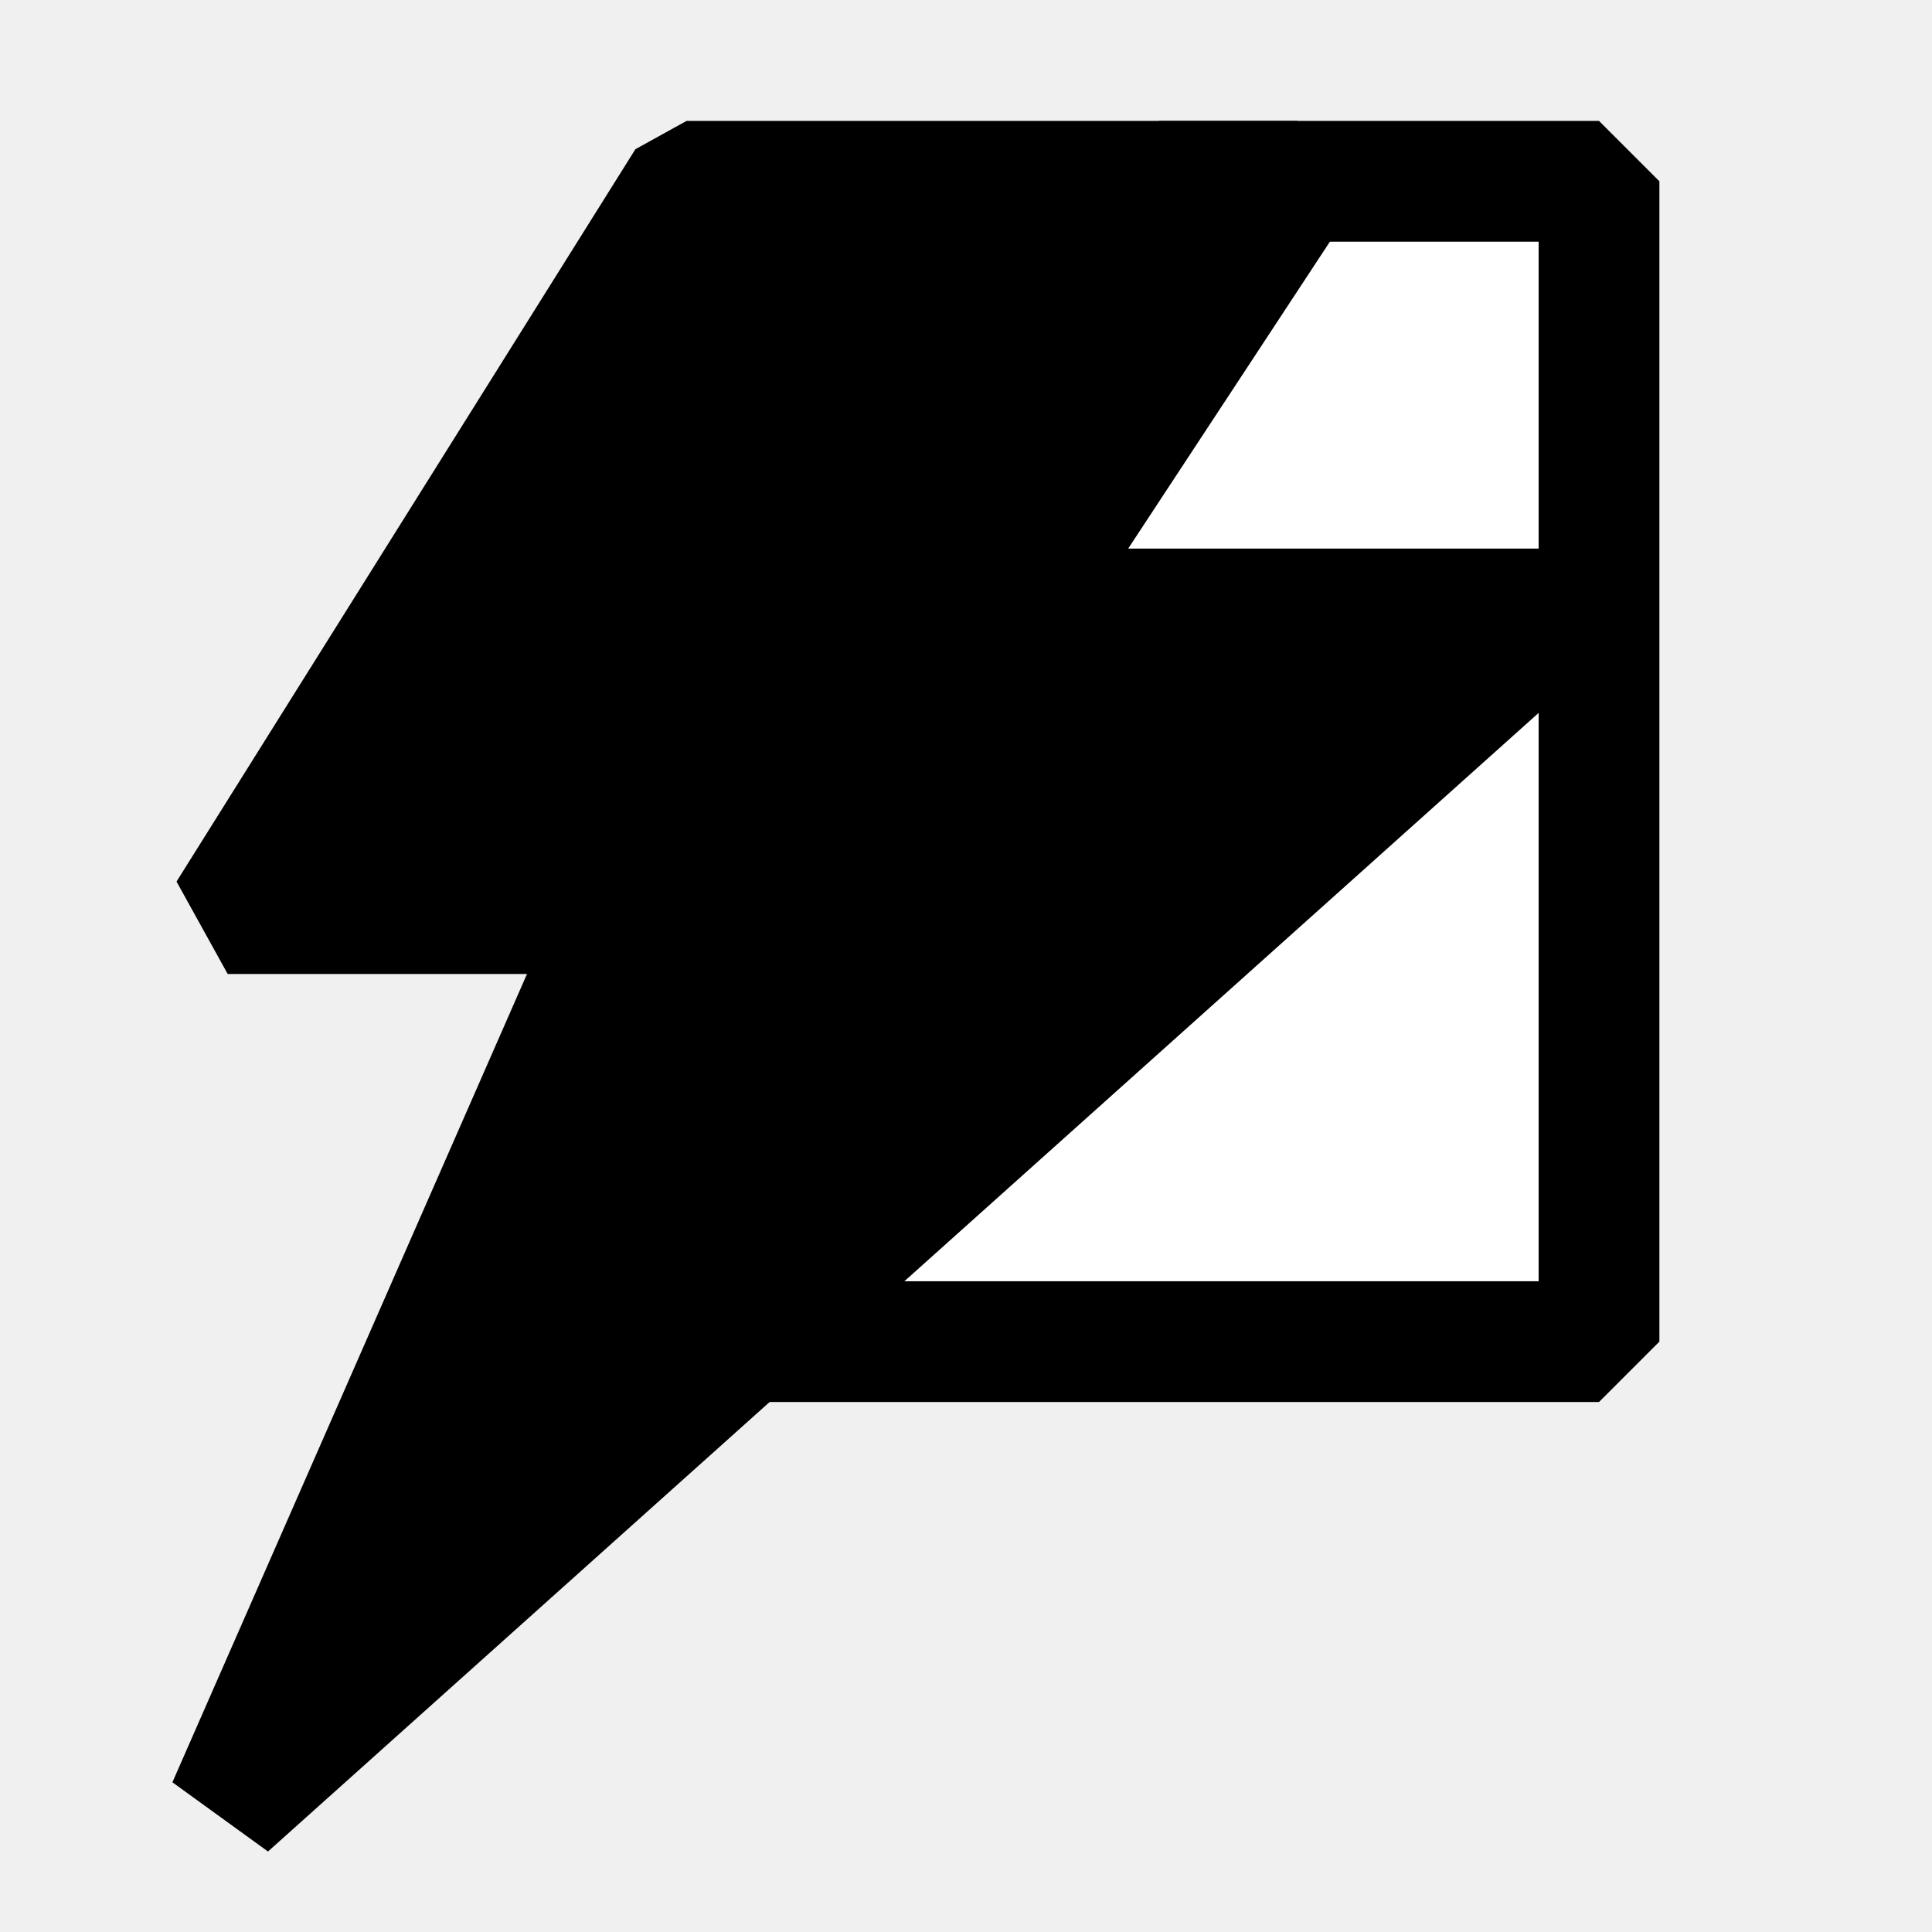
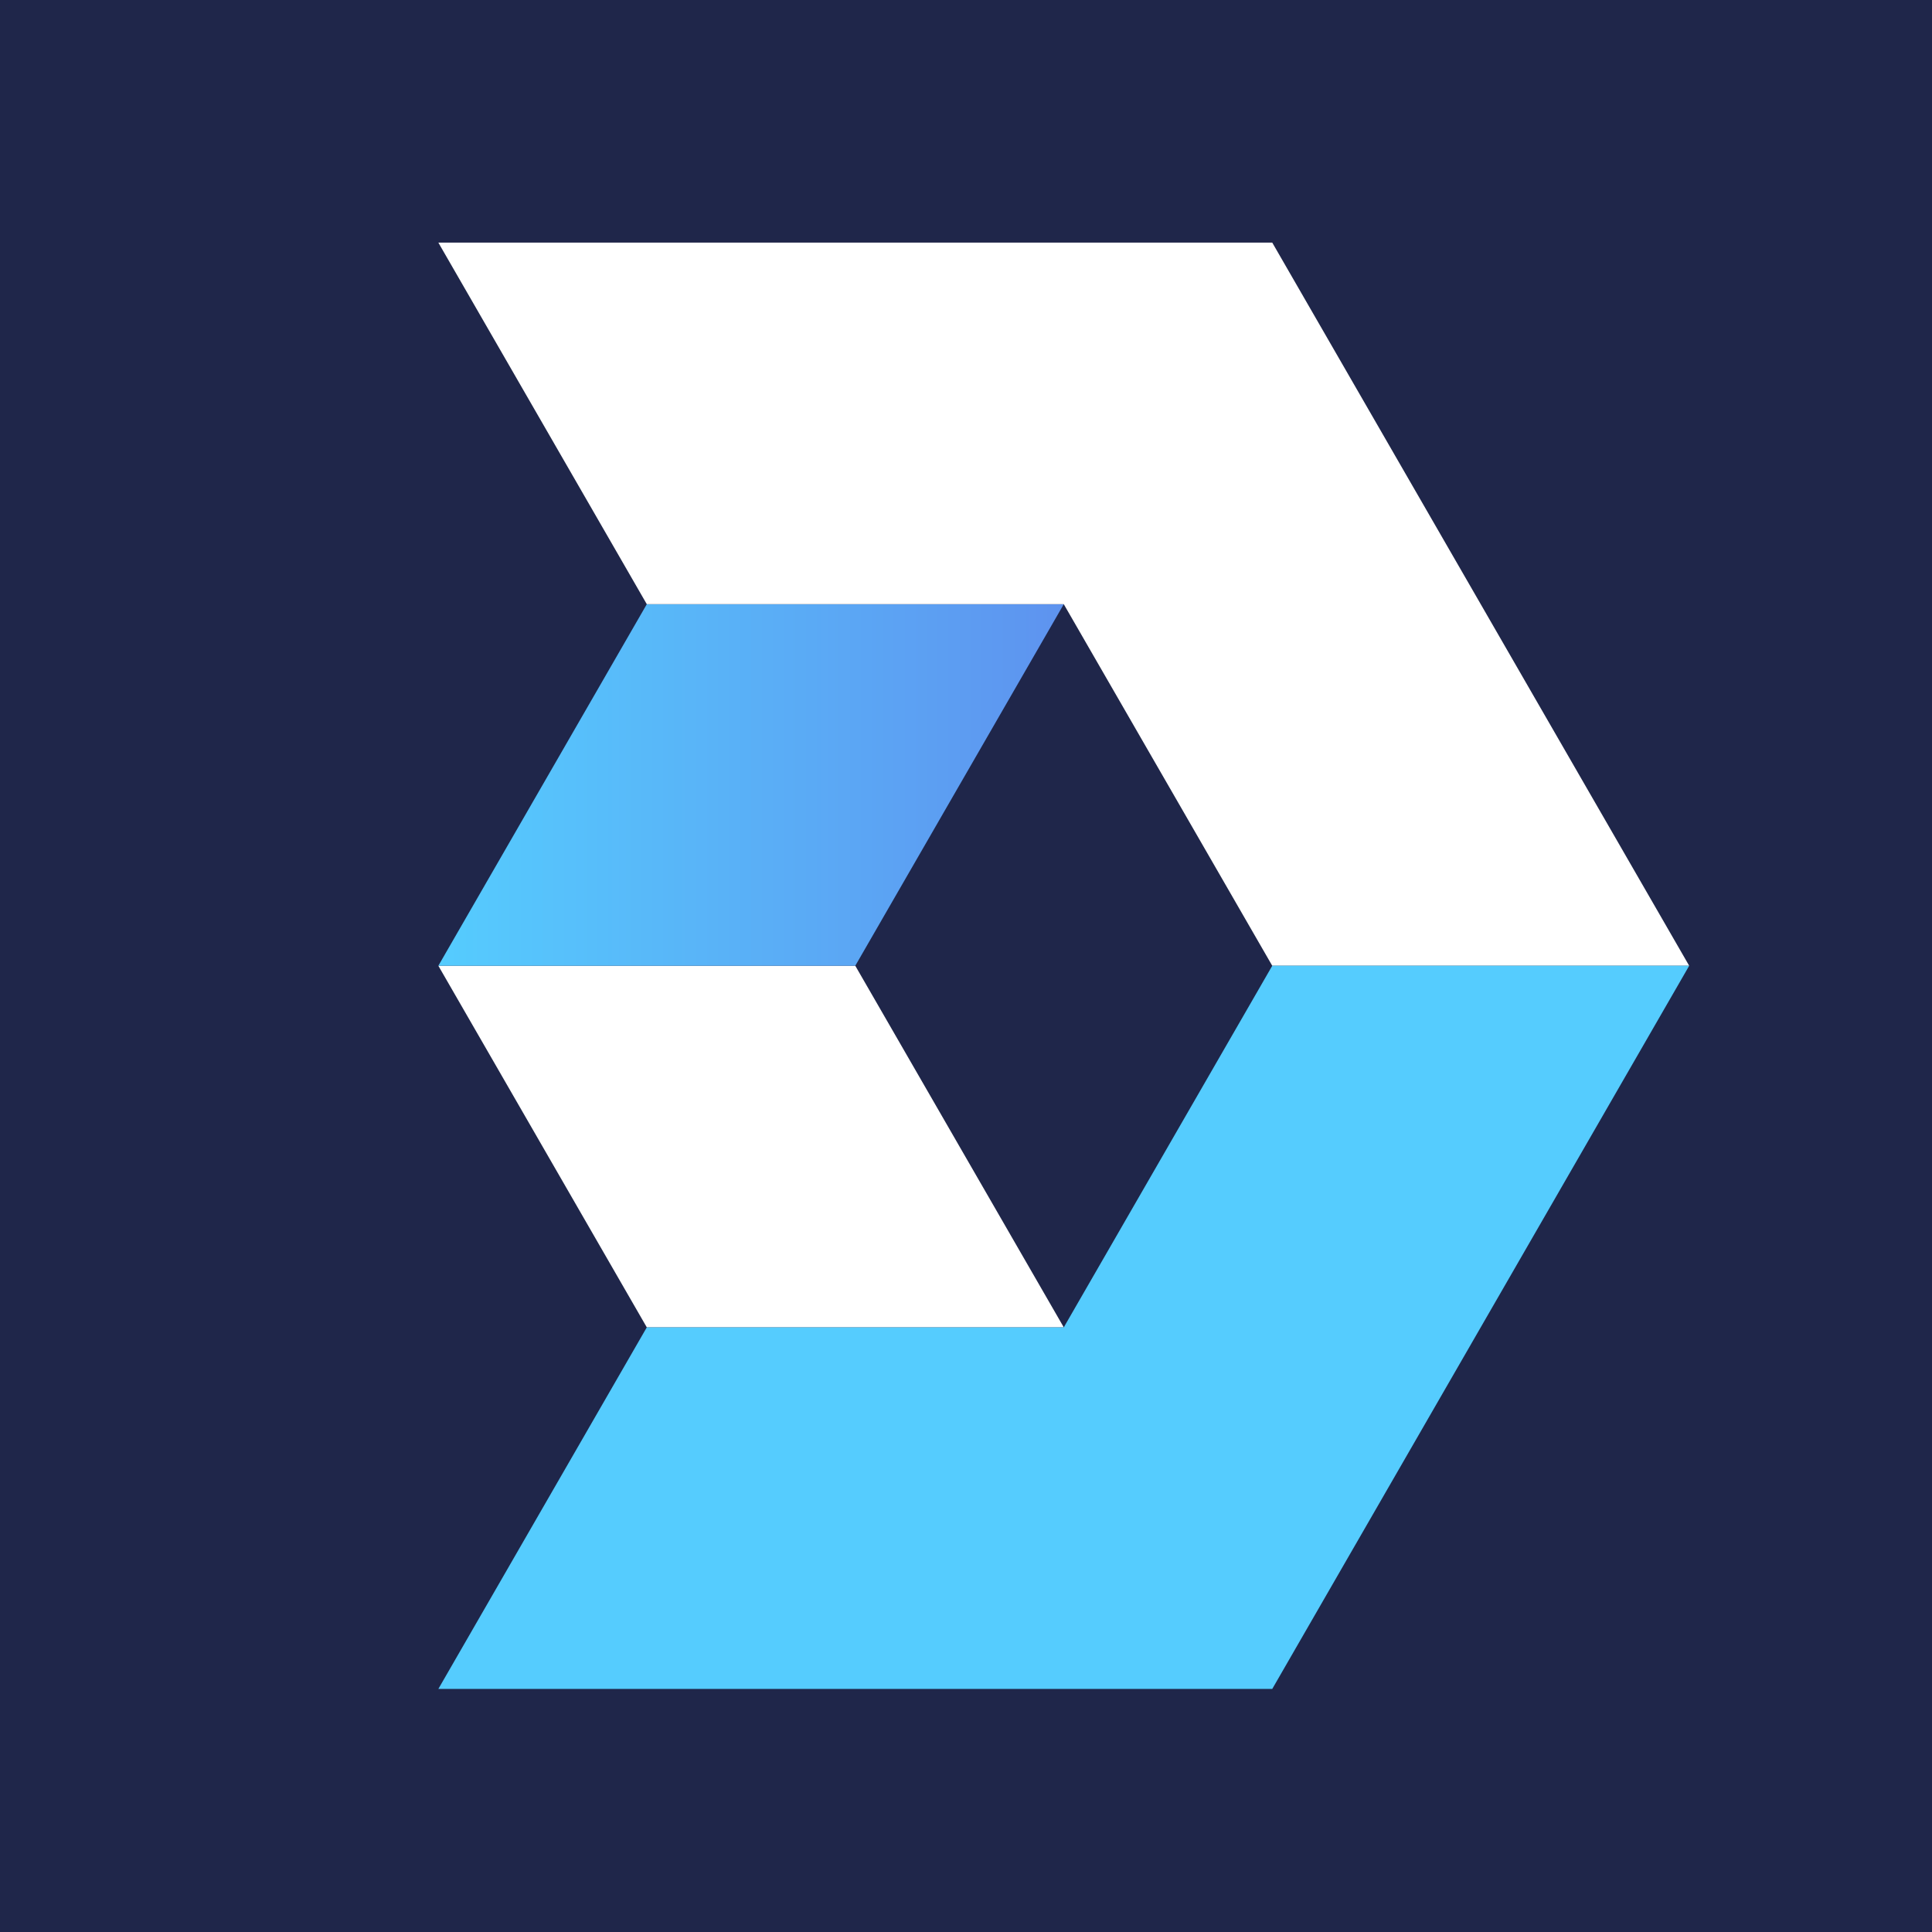
- <svg xmlns="http://www.w3.org/2000/svg" width="32" height="32" viewBox="0 0 48 48" fill="none">
-   <path d="M39.727 4.504L39.727 33.332H12.339L28.805 4.504H39.727Z" fill="white" stroke="black" stroke-width="3" stroke-linejoin="bevel" />
-   <path d="M5.657 22.699L17.057 4.504H32.232L25.249 15.129L38.862 15.129L5.657 44.883L15.389 22.699L5.657 22.699Z" fill="currentColor" stroke="black" stroke-width="3" stroke-linejoin="bevel" />
+ <svg xmlns="http://www.w3.org/2000/svg" width="42" height="100%" viewBox="0 0 128 128" fill="none">
+   <rect width="128" height="128" fill="#1F264A" />
+   <path d="M42.852 87.94L29.042 63.984H56.665L70.478 87.94H42.852Z" fill="#262A3D" />
+   <path d="M42.852 87.94L29.042 63.984H56.665L70.478 87.94H42.852Z" fill="white" />
+   <path d="M56.665 63.984H29.042L42.852 40.029H70.478L56.665 63.984Z" fill="url(#paint0_linear_133_233)" />
+   <path d="M84.29 63.984L70.478 40.029H42.852L29.042 16.073H84.29L111.913 63.984H84.29Z" fill="#262A3D" />
+   <path d="M84.29 63.984L70.478 40.029H42.852L29.042 16.073H84.29L111.913 63.984H84.29Z" fill="white" />
+   <path d="M84.29 111.896H29.042L42.852 87.94H70.478L84.29 63.984H111.913L84.29 111.896Z" fill="url(#paint1_linear_133_233)" />
+   <defs>
+     <linearGradient id="paint0_linear_133_233" x1="29.042" y1="52.007" x2="70.478" y2="52.007" gradientUnits="userSpaceOnUse">
+       <stop stop-color="#55CCFE" />
+       <stop offset="1" stop-color="#5E93EF" />
+     </linearGradient>
+     <linearGradient id="paint1_linear_133_233" x1="210.53" y1="15622.2" x2="31156.3" y2="15622.2" gradientUnits="userSpaceOnUse">
+       <stop stop-color="#55CCFE" />
+       <stop offset="1" stop-color="#5E93EF" />
+     </linearGradient>
+   </defs>
</svg>
